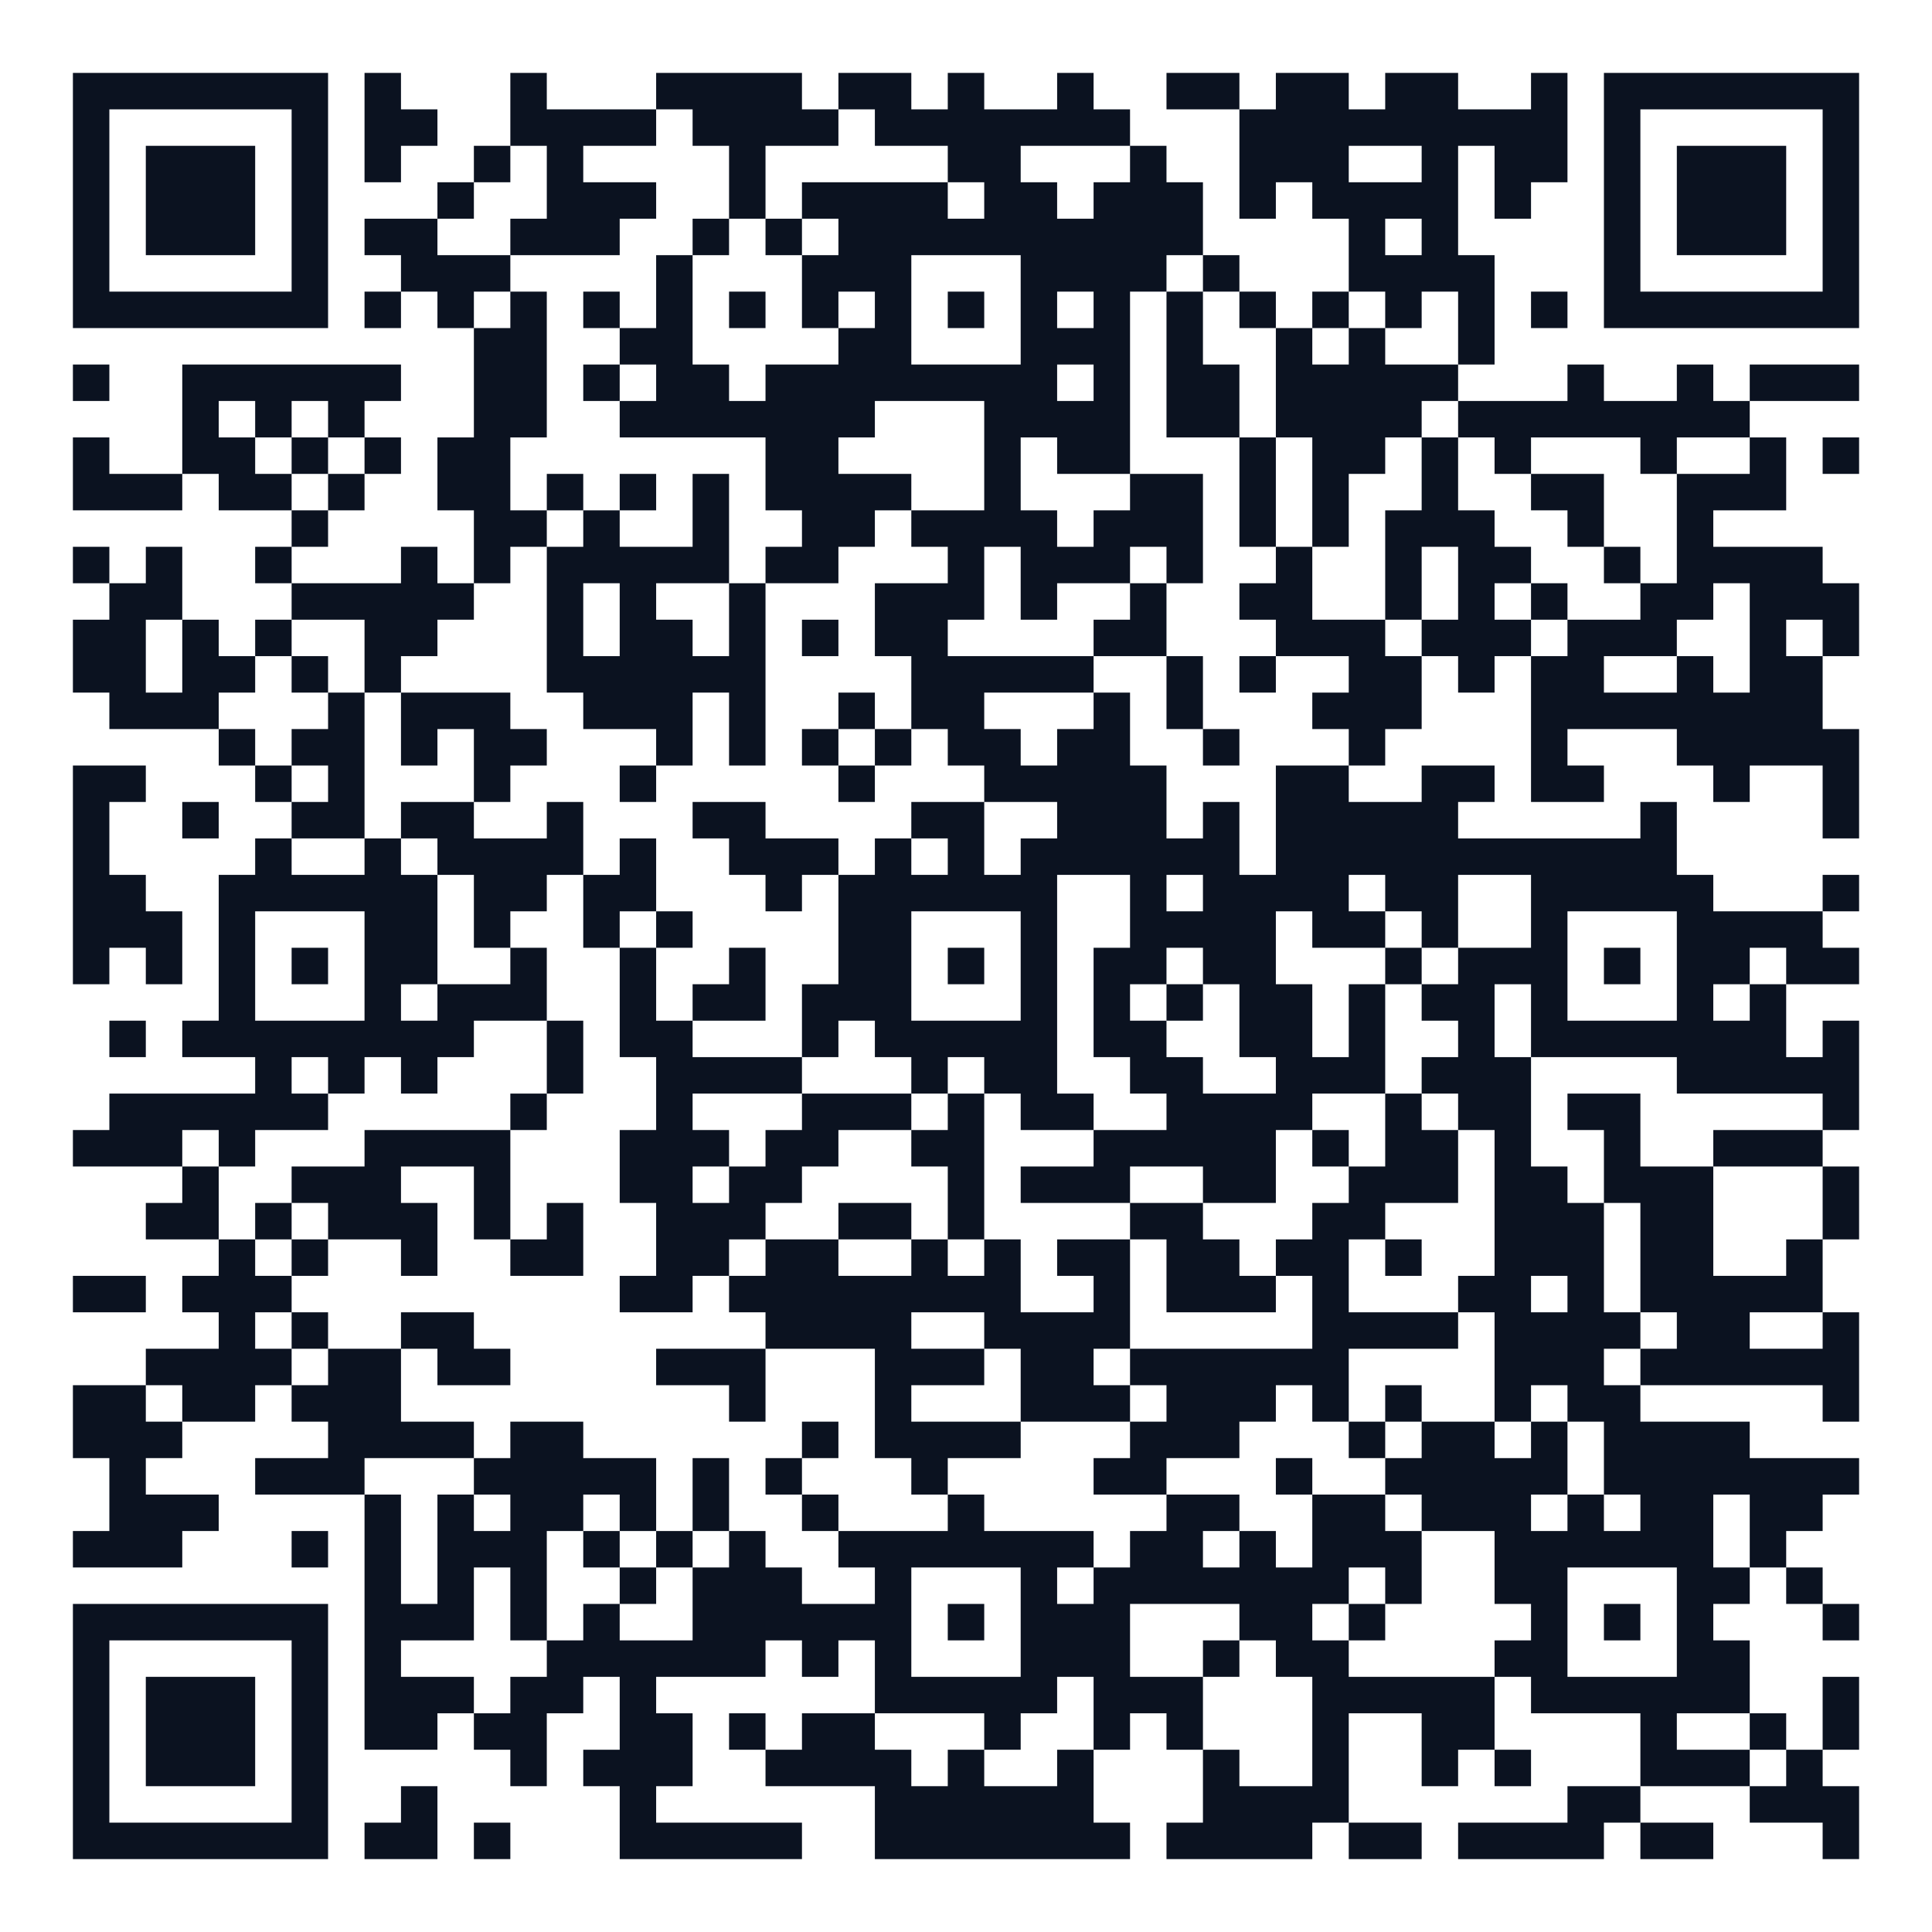
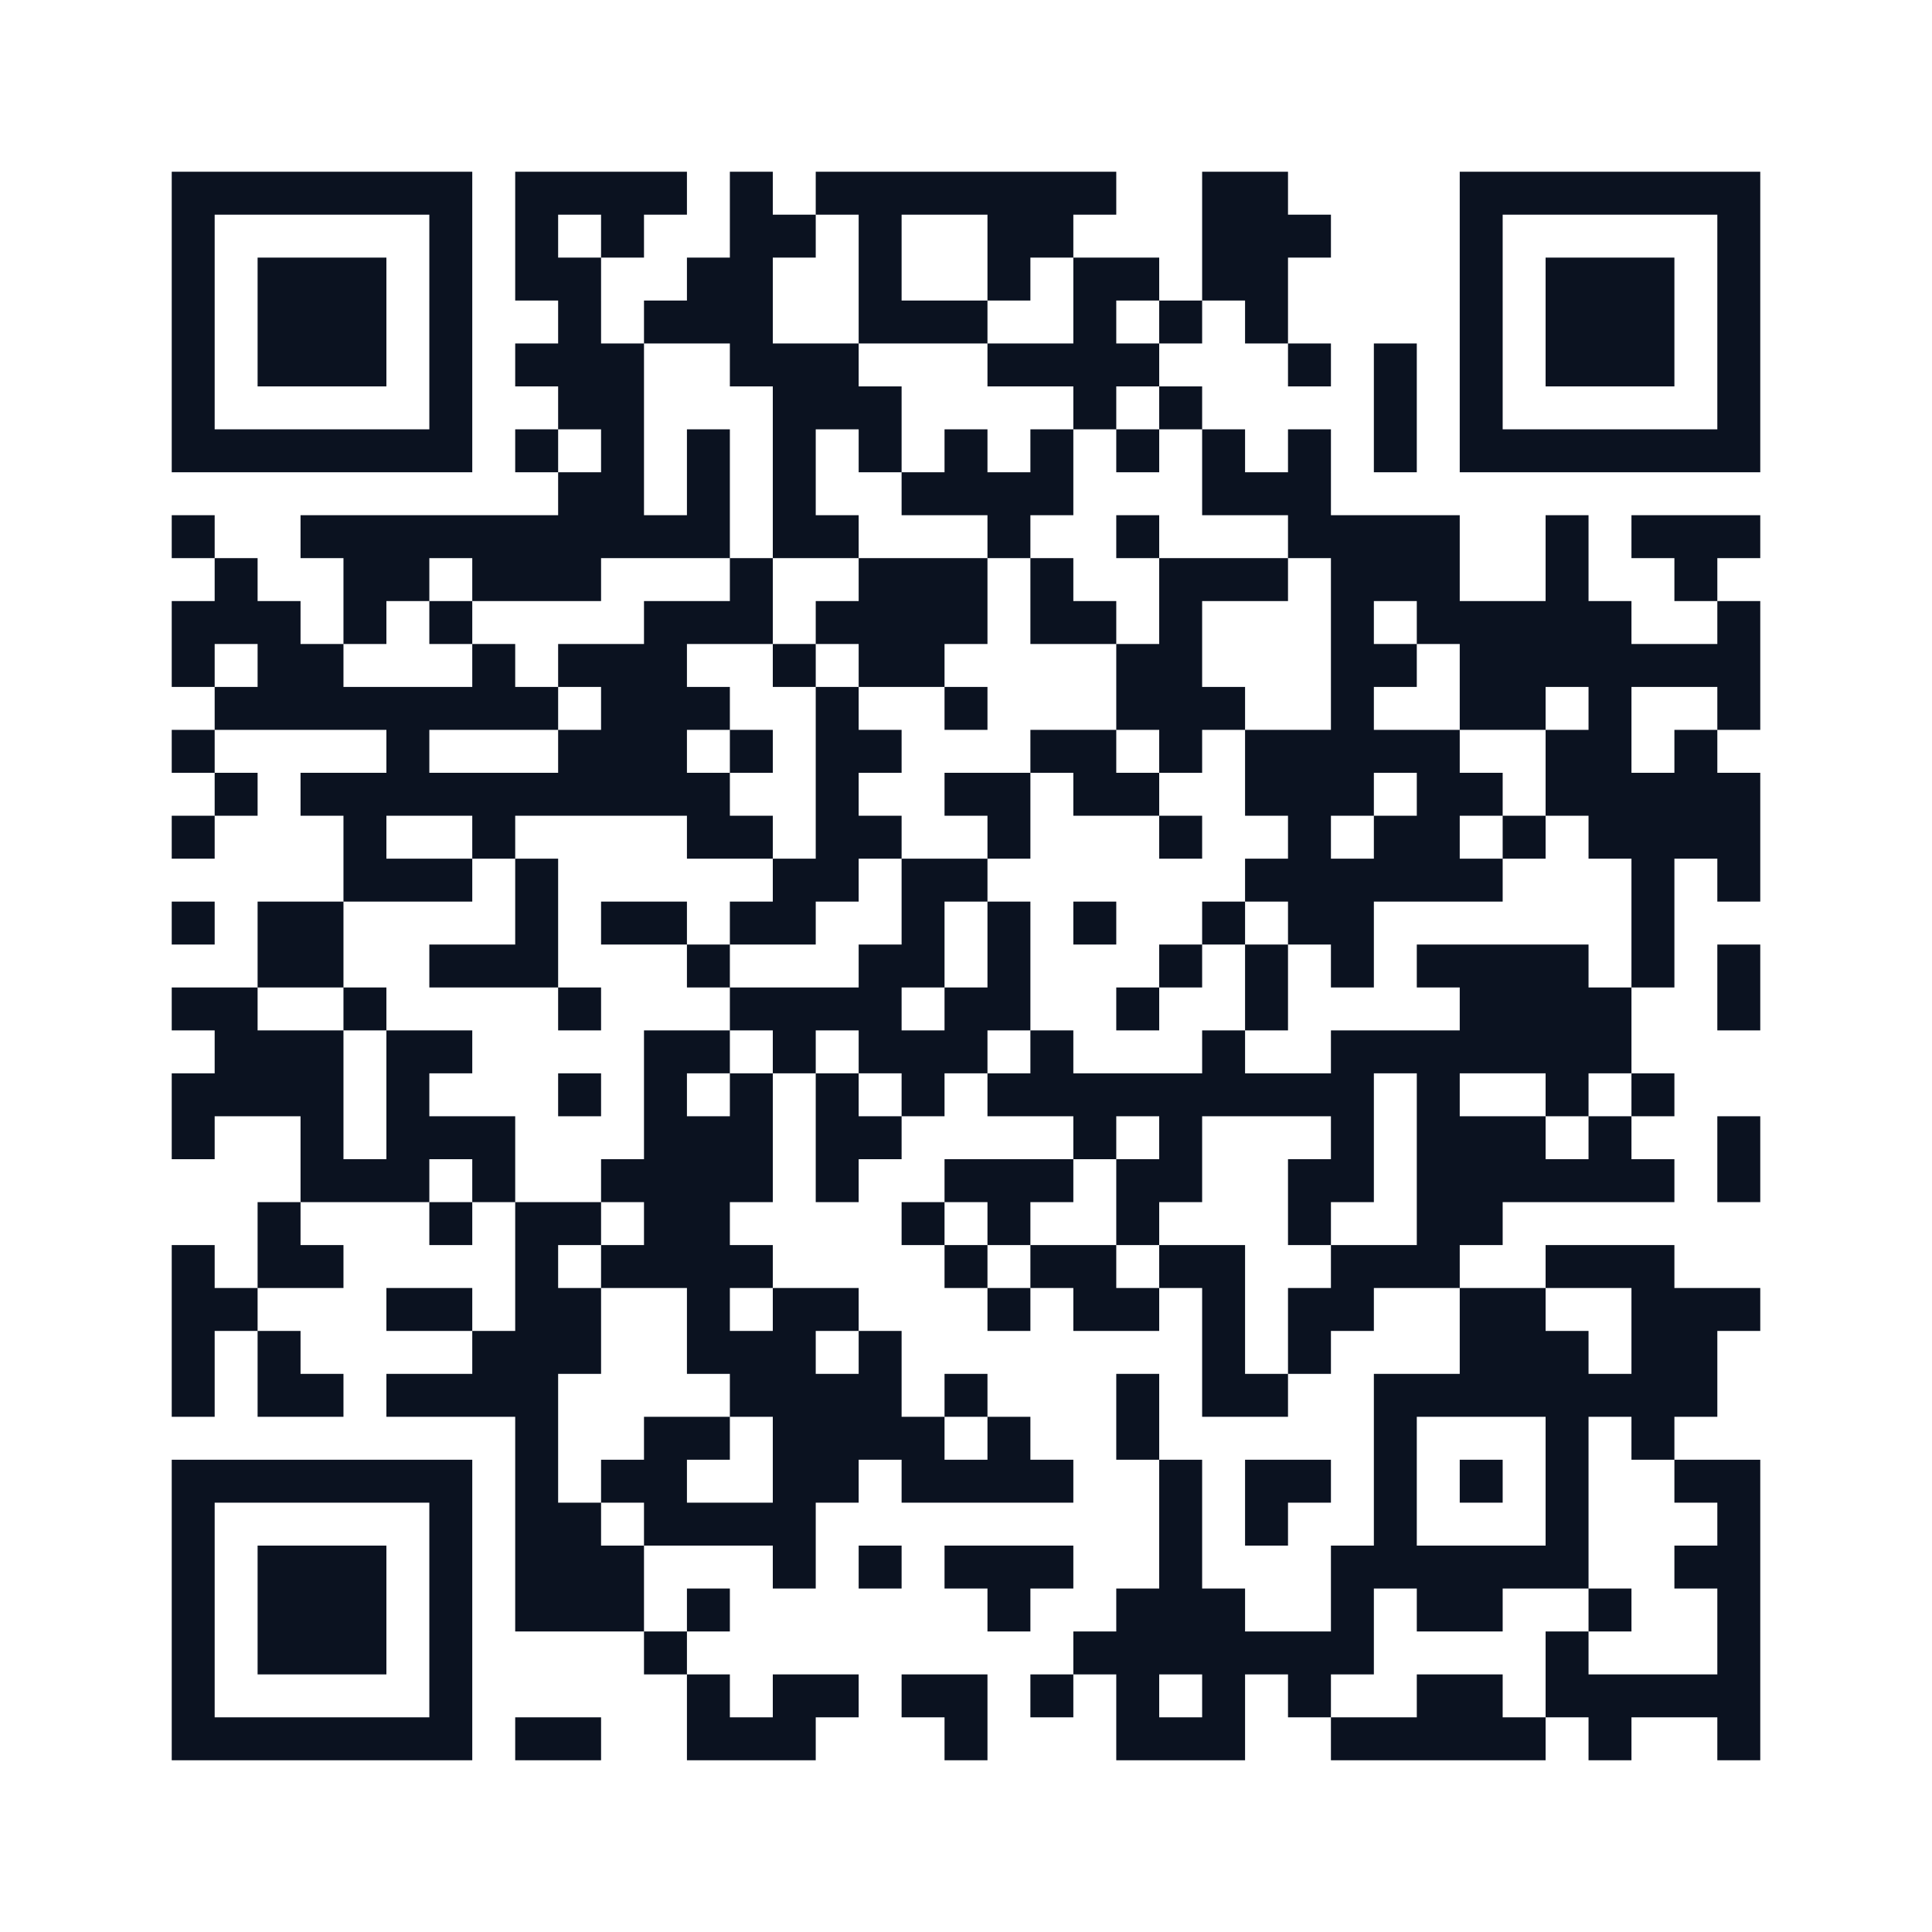
- <svg xmlns="http://www.w3.org/2000/svg" width="212" height="212" class="segno">
+ <svg xmlns="http://www.w3.org/2000/svg" data-download-url="https://apps.apple.com/app/id6760594569?ct=exam-dp-700-qr&amp;pt=128558698&amp;mt=8" width="180" height="180" class="segno">
  <g transform="scale(4)">
-     <path fill="#fff" d="M0 0h53v53h-53z" />
-     <path class="qrline" stroke="#0b1220" d="M2 2.5h7m1 0h1m3 0h1m3 0h4m1 0h2m1 0h1m2 0h1m2 0h2m1 0h2m1 0h2m2 0h1m1 0h7m-49 1h1m5 0h1m1 0h2m2 0h4m1 0h4m1 0h7m3 0h9m1 0h1m5 0h1m-49 1h1m1 0h3m1 0h1m1 0h1m2 0h1m1 0h1m4 0h1m5 0h2m3 0h1m2 0h3m2 0h1m1 0h2m1 0h1m1 0h3m1 0h1m-49 1h1m1 0h3m1 0h1m3 0h1m2 0h3m2 0h1m1 0h4m1 0h2m1 0h3m1 0h1m1 0h4m1 0h1m2 0h1m1 0h3m1 0h1m-49 1h1m1 0h3m1 0h1m1 0h2m2 0h3m2 0h1m1 0h1m1 0h10m4 0h1m1 0h1m4 0h1m1 0h3m1 0h1m-49 1h1m5 0h1m2 0h3m4 0h1m3 0h3m3 0h4m1 0h1m3 0h4m3 0h1m5 0h1m-49 1h7m1 0h1m1 0h1m1 0h1m1 0h1m1 0h1m1 0h1m1 0h1m1 0h1m1 0h1m1 0h1m1 0h1m1 0h1m1 0h1m1 0h1m1 0h1m1 0h1m1 0h1m1 0h7m-38 1h2m2 0h2m4 0h2m3 0h3m1 0h1m2 0h1m1 0h1m2 0h1m-39 1h1m2 0h6m2 0h2m1 0h1m1 0h2m1 0h8m1 0h1m1 0h2m1 0h5m3 0h1m2 0h1m1 0h3m-46 1h1m1 0h1m1 0h1m3 0h2m2 0h7m3 0h4m1 0h2m1 0h4m1 0h8m-46 1h1m2 0h2m1 0h1m1 0h1m1 0h2m7 0h2m4 0h1m1 0h2m3 0h1m1 0h2m1 0h1m1 0h1m3 0h1m2 0h1m1 0h1m-49 1h3m1 0h2m1 0h1m2 0h2m1 0h1m1 0h1m1 0h1m1 0h4m2 0h1m3 0h2m1 0h1m1 0h1m2 0h1m2 0h2m2 0h3m-41 1h1m4 0h2m1 0h1m2 0h1m2 0h2m1 0h4m1 0h3m1 0h1m1 0h1m1 0h3m2 0h1m2 0h1m-45 1h1m1 0h1m2 0h1m3 0h1m1 0h1m1 0h5m1 0h2m3 0h1m1 0h3m1 0h1m2 0h1m2 0h1m1 0h2m2 0h1m1 0h4m-47 1h2m3 0h5m2 0h1m1 0h1m2 0h1m3 0h3m1 0h1m2 0h1m2 0h2m2 0h1m1 0h1m1 0h1m2 0h2m1 0h3m-49 1h2m1 0h1m1 0h1m2 0h2m3 0h1m1 0h2m1 0h1m1 0h1m1 0h2m4 0h2m3 0h3m1 0h3m1 0h3m2 0h1m1 0h1m-49 1h2m1 0h2m1 0h1m1 0h1m4 0h6m4 0h5m2 0h1m1 0h1m2 0h2m1 0h1m1 0h2m2 0h1m1 0h2m-47 1h3m3 0h1m1 0h3m2 0h3m1 0h1m2 0h1m1 0h2m3 0h1m1 0h1m3 0h3m3 0h8m-44 1h1m1 0h2m1 0h1m1 0h2m3 0h1m1 0h1m1 0h1m1 0h1m1 0h2m1 0h2m2 0h1m3 0h1m4 0h1m3 0h5m-49 1h2m3 0h1m1 0h1m3 0h1m3 0h1m5 0h1m3 0h5m3 0h2m2 0h2m1 0h2m3 0h1m2 0h1m-49 1h1m2 0h1m2 0h2m1 0h2m2 0h1m3 0h2m4 0h2m2 0h3m1 0h1m1 0h5m5 0h1m4 0h1m-49 1h1m4 0h1m2 0h1m1 0h4m1 0h1m2 0h3m1 0h1m1 0h1m1 0h6m1 0h11m-44 1h2m2 0h6m1 0h2m1 0h2m3 0h1m1 0h6m2 0h1m1 0h4m1 0h2m2 0h5m3 0h1m-49 1h3m1 0h1m3 0h2m1 0h1m2 0h1m1 0h1m4 0h2m3 0h1m2 0h4m1 0h2m1 0h1m2 0h1m3 0h4m-48 1h1m1 0h1m1 0h1m1 0h1m1 0h2m2 0h1m2 0h1m2 0h1m2 0h2m1 0h1m1 0h1m1 0h2m1 0h2m3 0h1m1 0h3m1 0h1m1 0h2m1 0h2m-45 1h1m3 0h1m1 0h3m2 0h1m1 0h2m1 0h3m3 0h1m1 0h1m1 0h1m1 0h2m1 0h1m1 0h2m1 0h1m3 0h1m1 0h1m-46 1h1m1 0h8m2 0h1m1 0h2m3 0h1m1 0h5m1 0h2m2 0h2m1 0h1m2 0h1m1 0h7m1 0h1m-44 1h1m1 0h1m1 0h1m3 0h1m2 0h4m3 0h1m1 0h2m2 0h2m2 0h3m1 0h3m4 0h5m-48 1h6m5 0h1m3 0h1m3 0h3m1 0h1m1 0h2m2 0h4m2 0h1m1 0h2m1 0h2m5 0h1m-49 1h3m1 0h1m3 0h4m3 0h3m1 0h2m2 0h2m3 0h5m1 0h1m1 0h2m1 0h1m2 0h1m2 0h3m-45 1h1m2 0h3m2 0h1m3 0h2m1 0h2m4 0h1m1 0h3m2 0h2m2 0h3m1 0h2m1 0h3m3 0h1m-47 1h2m1 0h1m1 0h3m1 0h1m1 0h1m2 0h3m2 0h2m1 0h1m4 0h2m3 0h2m3 0h3m1 0h2m3 0h1m-45 1h1m1 0h1m2 0h1m2 0h2m2 0h2m1 0h2m2 0h1m1 0h1m1 0h2m1 0h2m1 0h2m1 0h1m2 0h3m1 0h2m2 0h1m-48 1h2m1 0h3m9 0h2m1 0h8m2 0h1m1 0h3m1 0h1m3 0h2m1 0h1m1 0h5m-44 1h1m1 0h1m2 0h2m8 0h4m2 0h4m5 0h4m1 0h4m1 0h2m2 0h1m-47 1h4m1 0h2m1 0h2m4 0h3m3 0h3m1 0h2m1 0h6m4 0h3m1 0h6m-49 1h2m1 0h2m1 0h3m9 0h1m3 0h1m3 0h3m1 0h3m1 0h1m1 0h1m2 0h1m1 0h2m5 0h1m-49 1h3m4 0h4m1 0h2m6 0h1m1 0h4m3 0h3m3 0h1m1 0h2m1 0h1m1 0h4m-45 1h1m3 0h3m3 0h5m1 0h1m1 0h1m3 0h1m4 0h2m3 0h1m2 0h5m1 0h7m-48 1h3m4 0h1m1 0h1m1 0h2m1 0h1m1 0h1m2 0h1m3 0h1m5 0h2m2 0h2m1 0h3m1 0h1m1 0h2m1 0h2m-48 1h3m3 0h1m1 0h1m1 0h3m1 0h1m1 0h1m1 0h1m2 0h7m1 0h2m1 0h1m1 0h3m2 0h6m1 0h1m-39 1h1m1 0h1m1 0h1m2 0h1m1 0h3m2 0h1m3 0h1m1 0h7m1 0h1m2 0h2m3 0h2m1 0h1m-48 1h7m1 0h3m1 0h1m1 0h1m2 0h6m1 0h1m1 0h3m3 0h2m1 0h1m4 0h1m1 0h1m1 0h1m3 0h1m-49 1h1m5 0h1m1 0h1m4 0h6m1 0h1m1 0h1m3 0h3m2 0h1m1 0h2m4 0h2m3 0h2m-46 1h1m1 0h3m1 0h1m1 0h3m1 0h2m1 0h1m6 0h5m1 0h3m3 0h5m1 0h6m2 0h1m-49 1h1m1 0h3m1 0h1m1 0h2m1 0h2m2 0h2m1 0h1m1 0h2m3 0h1m2 0h1m1 0h1m3 0h1m2 0h2m4 0h1m2 0h1m1 0h1m-49 1h1m1 0h3m1 0h1m5 0h1m1 0h3m2 0h4m1 0h1m2 0h1m3 0h1m2 0h1m2 0h1m1 0h1m3 0h3m1 0h1m-48 1h1m5 0h1m2 0h1m5 0h1m6 0h6m3 0h4m6 0h2m3 0h3m-49 1h7m1 0h2m1 0h1m3 0h5m2 0h7m1 0h4m1 0h2m1 0h4m1 0h2m3 0h1" />
+     <path fill="#fff" d="M0 0h45v45h-45z" />
+     <path class="qrline" stroke="#0b1220" d="M4 4.5h7m1 0h4m1 0h1m1 0h7m2 0h2m4 0h7m-37 1h1m5 0h1m1 0h1m1 0h1m2 0h2m1 0h1m2 0h2m3 0h3m3 0h1m5 0h1m-37 1h1m1 0h3m1 0h1m1 0h2m2 0h2m2 0h1m2 0h1m1 0h2m1 0h2m4 0h1m1 0h3m1 0h1m-37 1h1m1 0h3m1 0h1m2 0h1m1 0h3m2 0h3m2 0h1m1 0h1m1 0h1m4 0h1m1 0h3m1 0h1m-37 1h1m1 0h3m1 0h1m1 0h3m2 0h3m3 0h4m3 0h1m1 0h1m1 0h1m1 0h3m1 0h1m-37 1h1m5 0h1m2 0h2m3 0h3m4 0h1m1 0h1m4 0h1m1 0h1m5 0h1m-37 1h7m1 0h1m1 0h1m1 0h1m1 0h1m1 0h1m1 0h1m1 0h1m1 0h1m1 0h1m1 0h1m1 0h1m1 0h7m-28 1h2m1 0h1m1 0h1m2 0h4m3 0h3m-27 1h1m2 0h10m1 0h2m3 0h1m2 0h1m3 0h4m2 0h1m1 0h3m-36 1h1m2 0h2m1 0h3m3 0h1m2 0h3m1 0h1m2 0h3m1 0h3m2 0h1m2 0h1m-36 1h3m1 0h1m1 0h1m4 0h3m1 0h4m1 0h2m1 0h1m3 0h1m1 0h5m2 0h1m-37 1h1m1 0h2m3 0h1m1 0h3m2 0h1m1 0h2m4 0h2m3 0h2m1 0h7m-36 1h8m1 0h3m2 0h1m2 0h1m3 0h3m2 0h1m2 0h2m1 0h1m2 0h1m-37 1h1m4 0h1m3 0h3m1 0h1m1 0h2m3 0h2m1 0h1m1 0h5m2 0h2m1 0h1m-35 1h1m1 0h10m2 0h1m2 0h2m1 0h2m2 0h3m1 0h2m1 0h5m-37 1h1m3 0h1m2 0h1m4 0h2m1 0h2m2 0h1m3 0h1m2 0h1m1 0h2m1 0h1m1 0h4m-33 1h3m1 0h1m5 0h2m1 0h2m6 0h6m3 0h1m1 0h1m-37 1h1m1 0h2m4 0h1m1 0h2m1 0h2m2 0h1m1 0h1m1 0h1m2 0h1m1 0h2m6 0h1m-33 1h2m2 0h3m3 0h1m3 0h2m1 0h1m3 0h1m1 0h1m1 0h1m1 0h4m1 0h1m1 0h1m-37 1h2m2 0h1m4 0h1m3 0h4m1 0h2m2 0h1m2 0h1m4 0h4m2 0h1m-36 1h3m1 0h2m4 0h2m1 0h1m1 0h3m1 0h1m3 0h1m2 0h7m-34 1h4m1 0h1m3 0h1m1 0h1m1 0h1m1 0h1m1 0h1m1 0h9m1 0h1m2 0h1m1 0h1m-35 1h1m2 0h1m1 0h3m3 0h3m1 0h2m4 0h1m1 0h1m3 0h1m1 0h3m1 0h1m2 0h1m-34 1h3m1 0h1m2 0h4m1 0h1m2 0h3m1 0h2m2 0h2m1 0h6m1 0h1m-35 1h1m3 0h1m1 0h2m1 0h2m4 0h1m1 0h1m2 0h1m3 0h1m2 0h2m-31 1h1m1 0h2m4 0h1m1 0h4m4 0h1m1 0h2m1 0h2m2 0h3m2 0h3m-35 1h2m3 0h2m1 0h2m2 0h1m1 0h2m3 0h1m1 0h2m1 0h1m1 0h2m2 0h2m2 0h3m-37 1h1m1 0h1m4 0h3m2 0h3m1 0h1m7 0h1m1 0h1m3 0h3m1 0h2m-36 1h1m1 0h2m1 0h4m4 0h4m1 0h1m3 0h1m1 0h2m2 0h8m-28 1h1m2 0h2m1 0h4m1 0h1m2 0h1m5 0h1m3 0h1m1 0h1m-35 1h7m1 0h1m1 0h2m2 0h2m1 0h4m2 0h1m1 0h2m1 0h1m1 0h1m1 0h1m2 0h2m-37 1h1m5 0h1m1 0h2m1 0h4m8 0h1m1 0h1m2 0h1m3 0h1m3 0h1m-37 1h1m1 0h3m1 0h1m1 0h3m3 0h1m1 0h1m1 0h3m2 0h1m3 0h6m2 0h2m-37 1h1m1 0h3m1 0h1m1 0h3m1 0h1m6 0h1m2 0h3m2 0h1m1 0h2m2 0h1m2 0h1m-37 1h1m1 0h3m1 0h1m4 0h1m9 0h7m4 0h1m3 0h1m-37 1h1m5 0h1m5 0h1m1 0h2m1 0h2m1 0h1m1 0h1m1 0h1m1 0h1m2 0h2m1 0h5m-37 1h7m1 0h2m2 0h3m3 0h1m3 0h3m2 0h5m1 0h1m2 0h1" />
  </g>
</svg>
